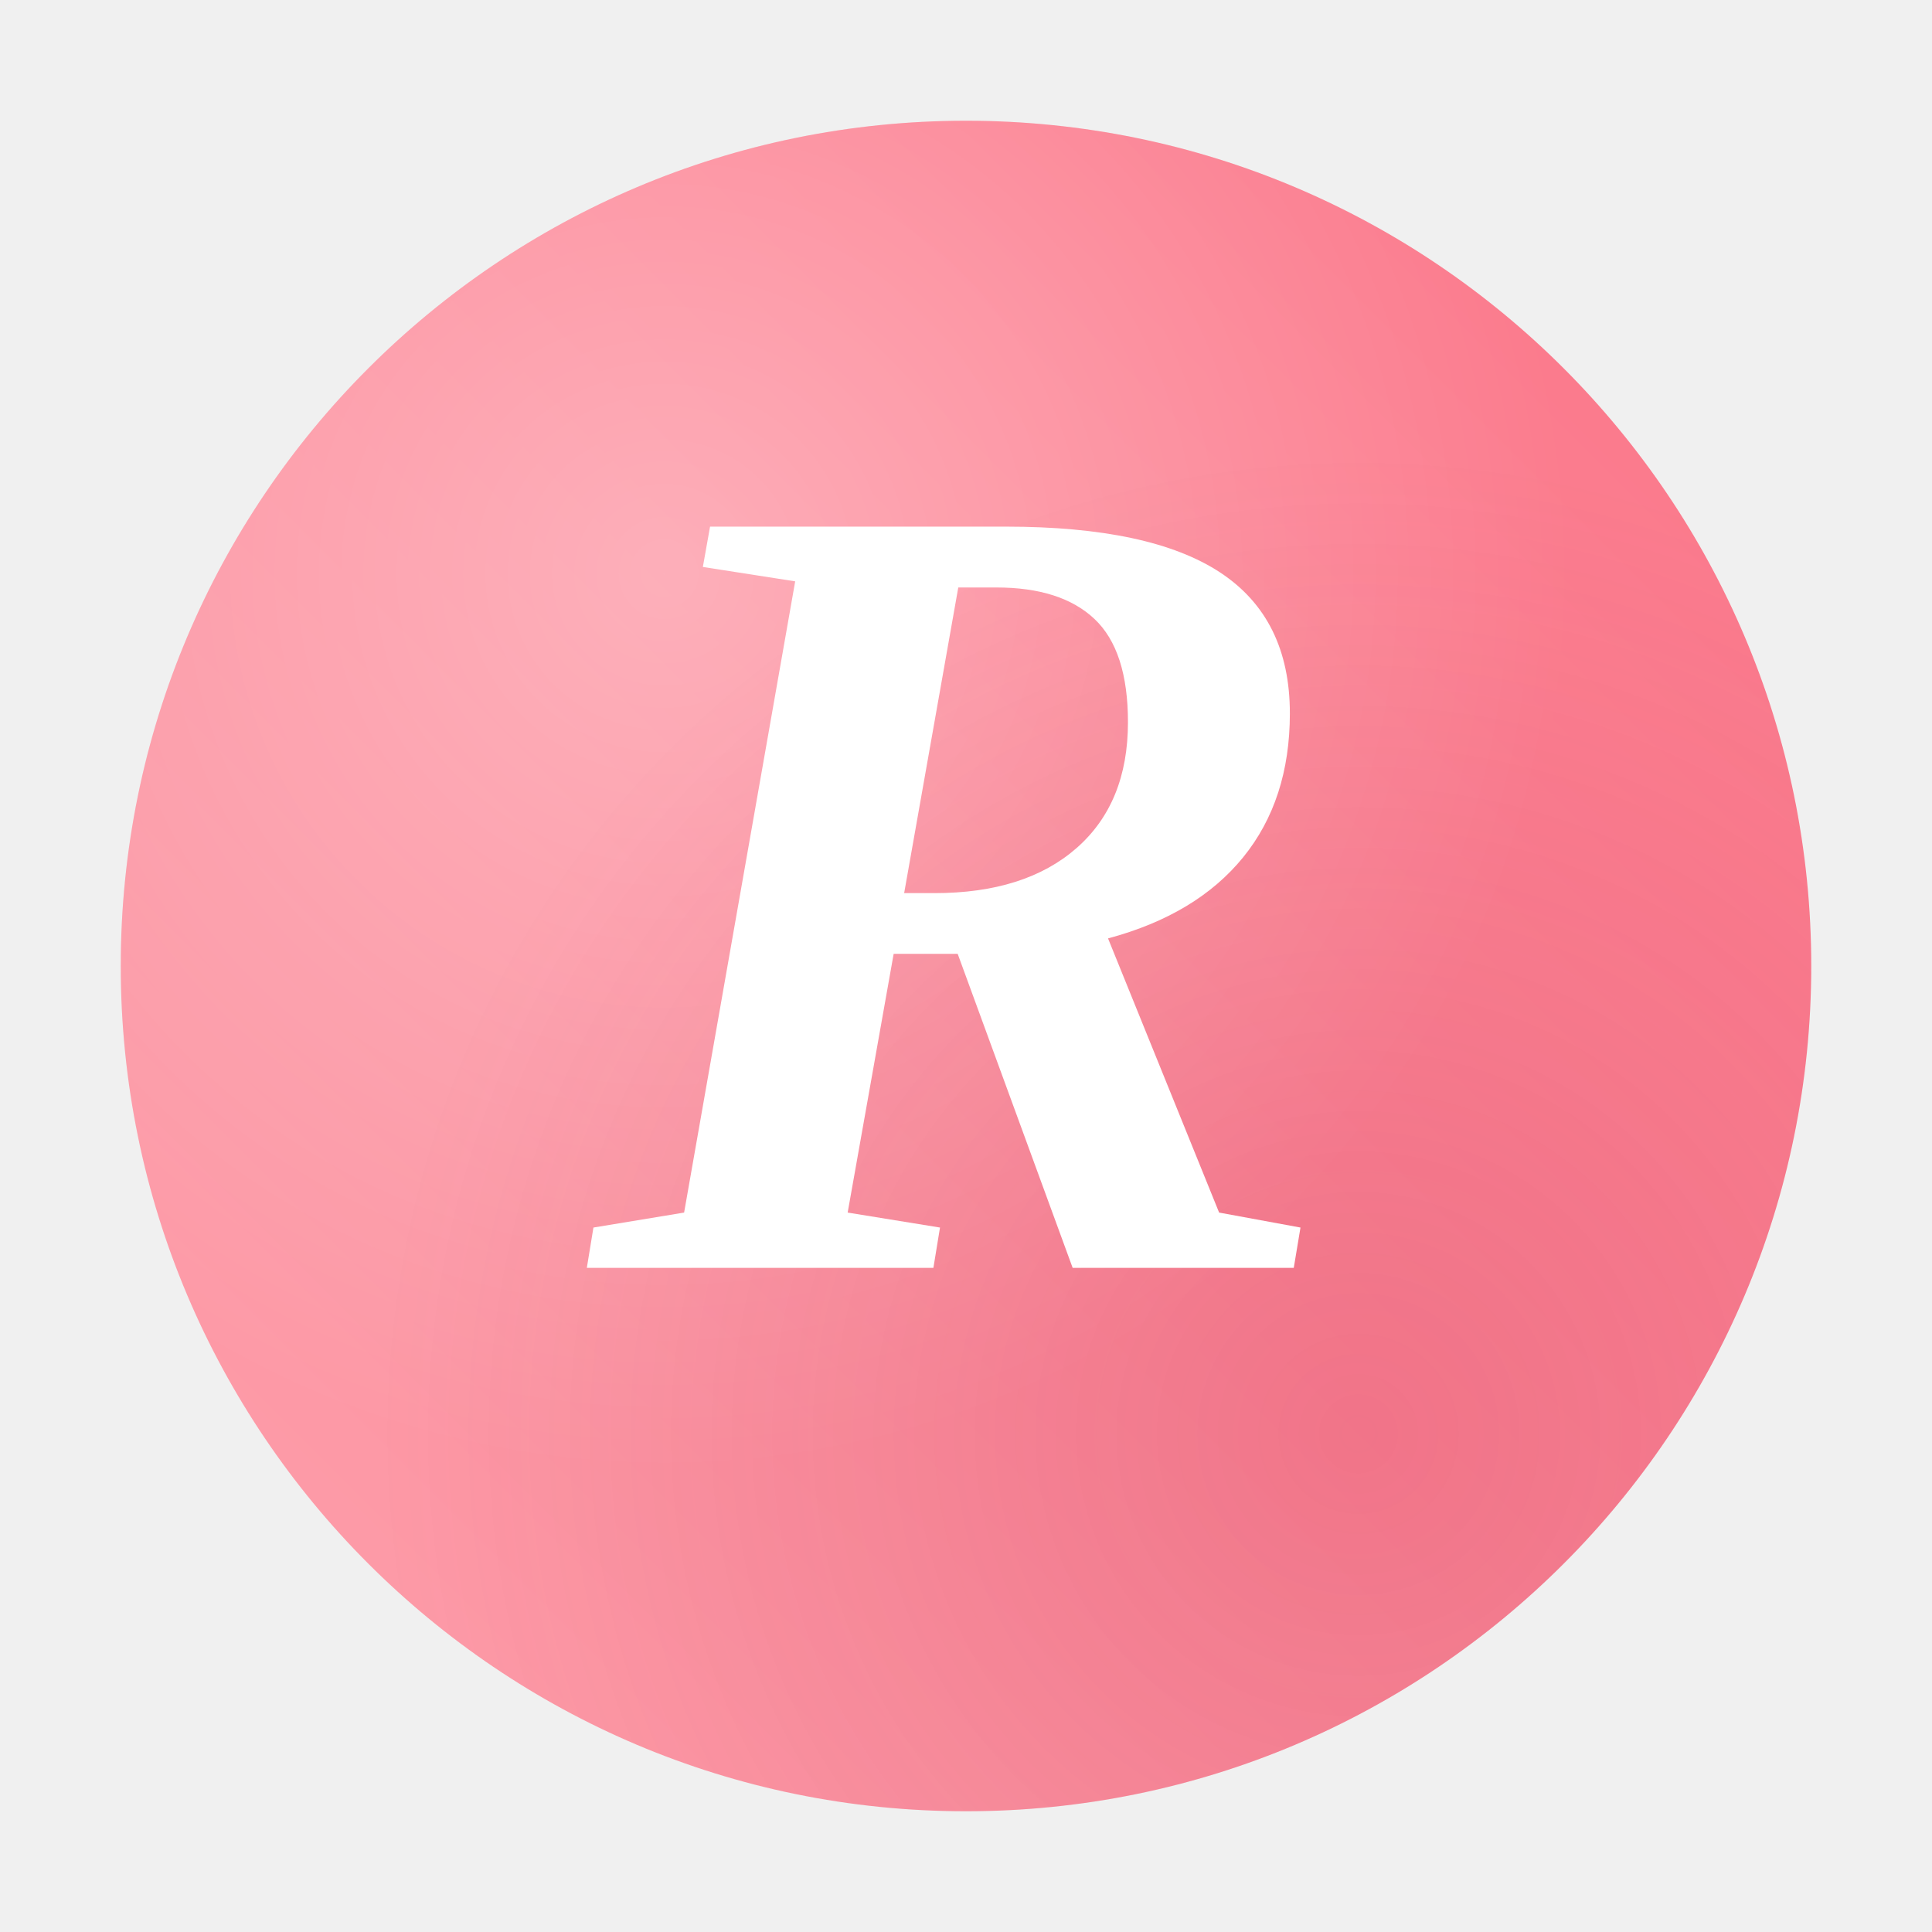
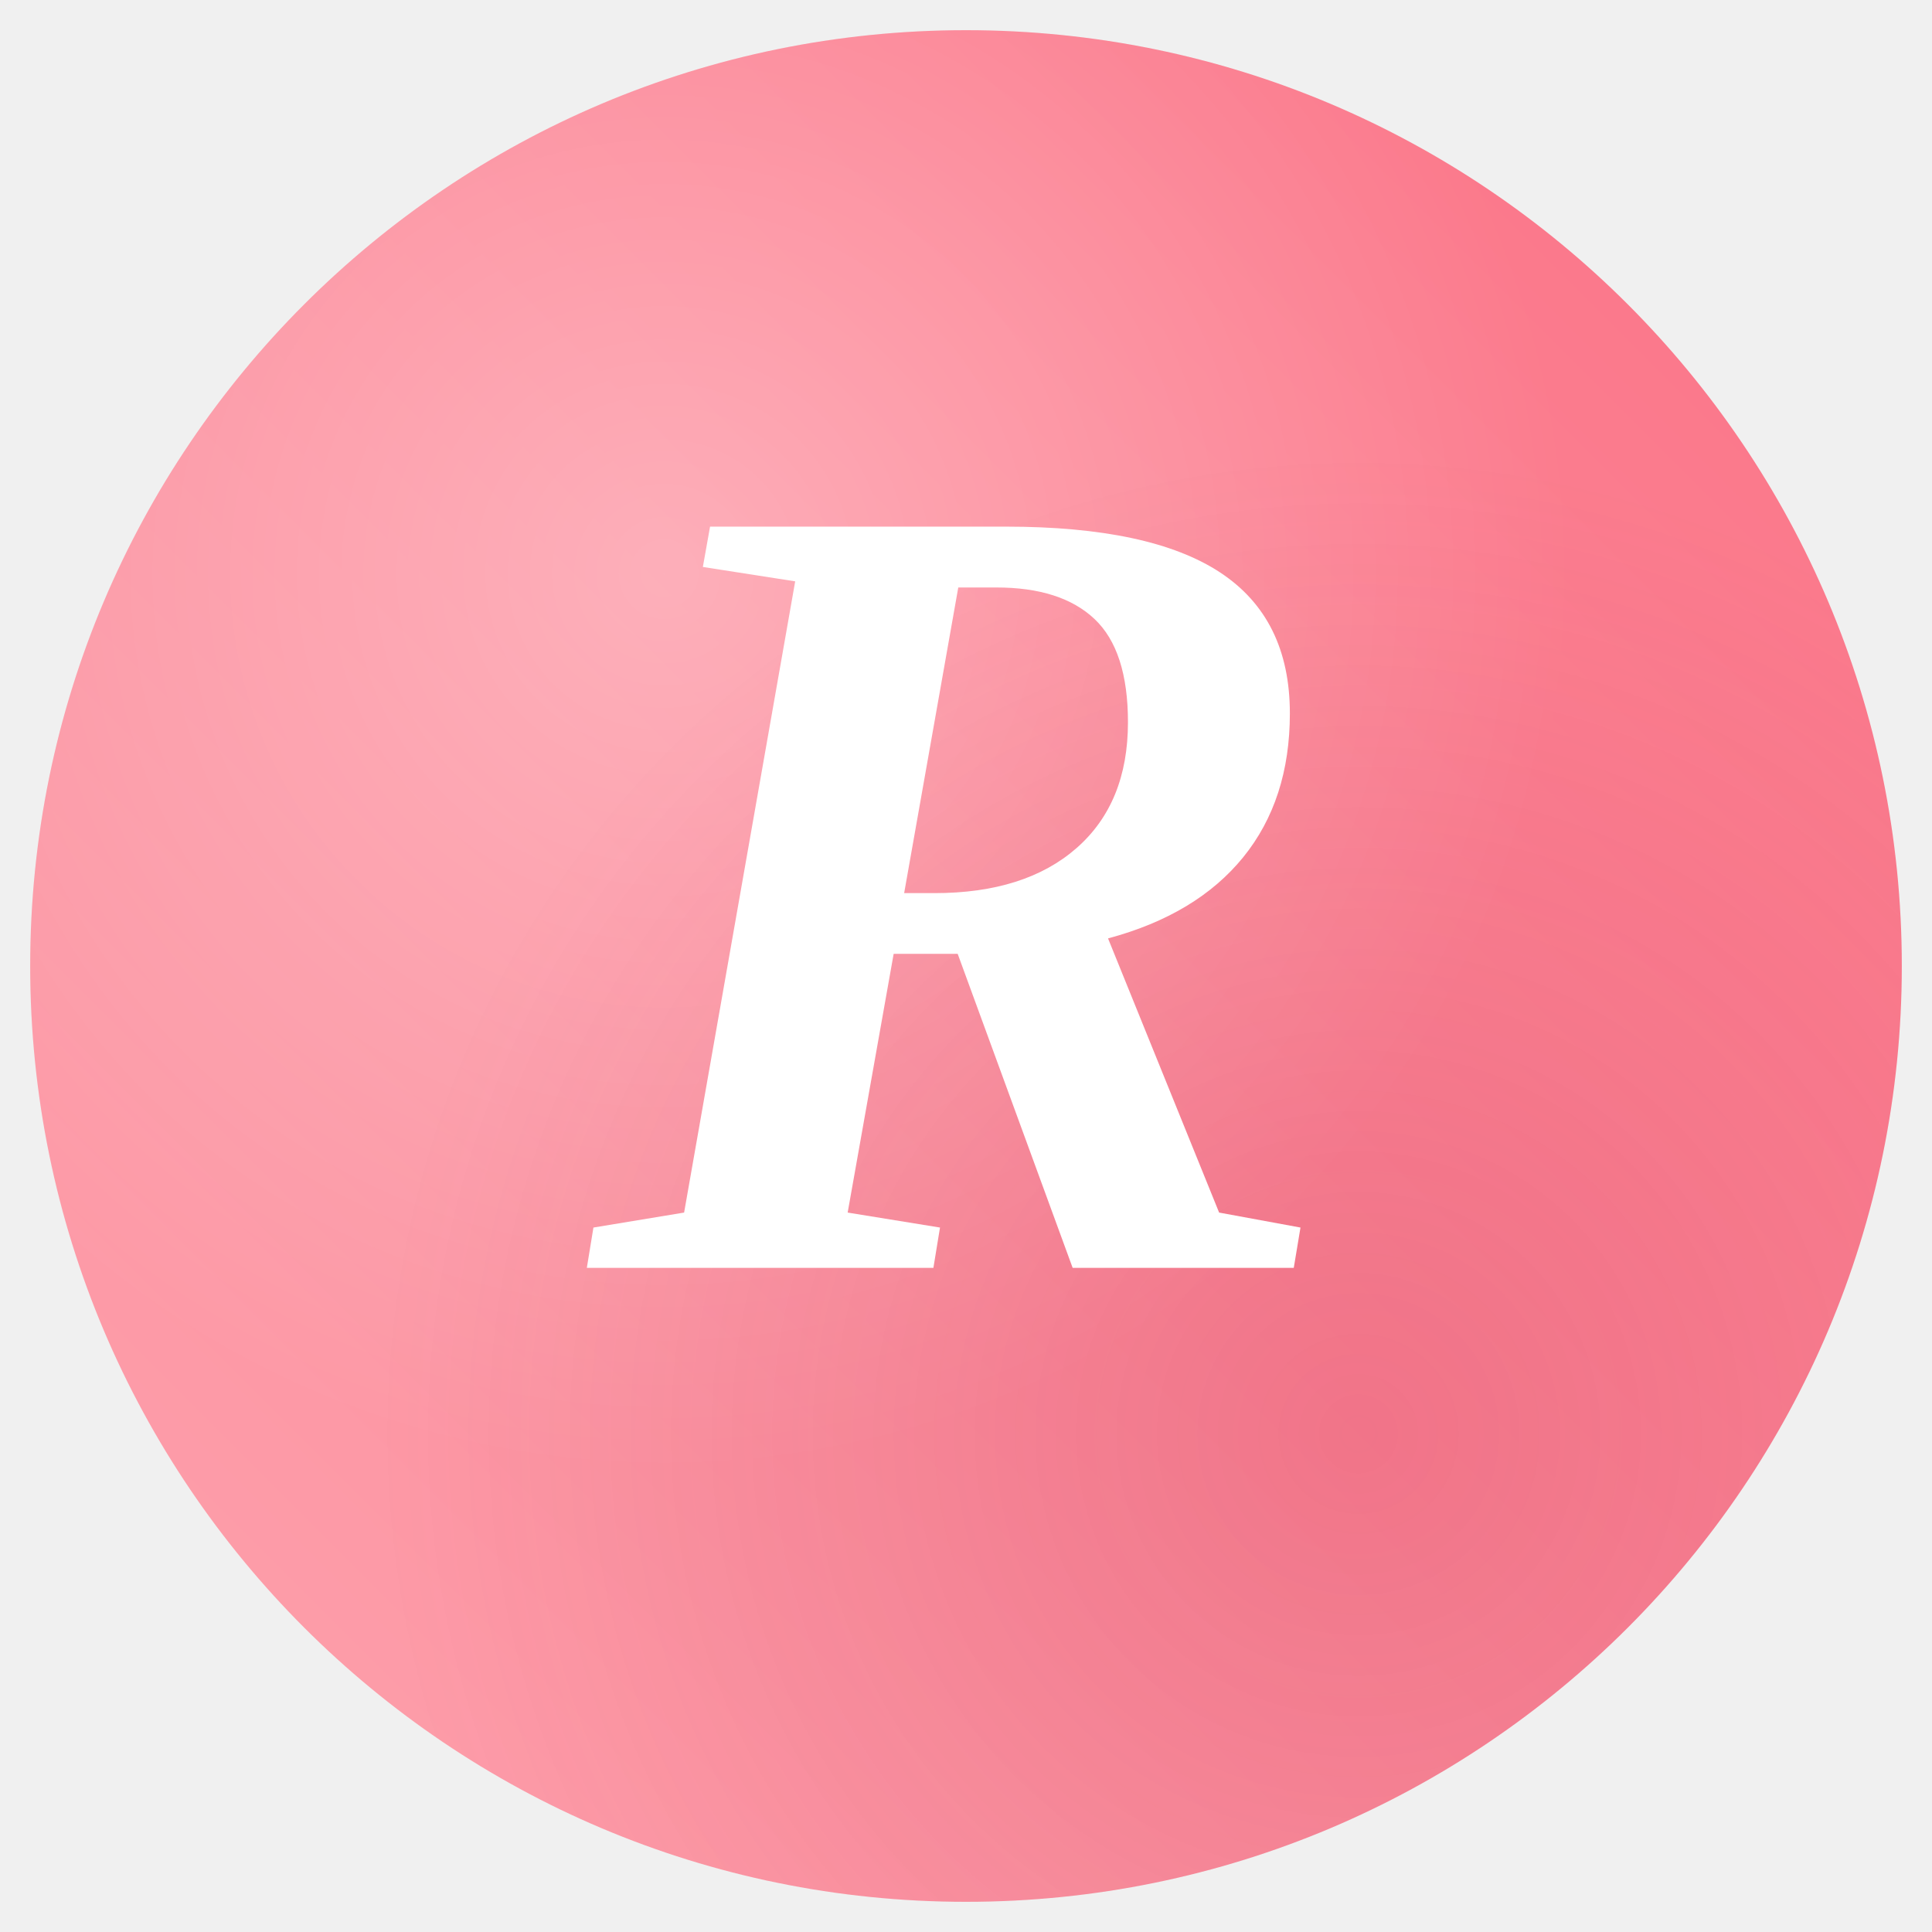
<svg xmlns="http://www.w3.org/2000/svg" width="256" height="256" viewBox="0 0 256 256" role="img" aria-label="Rukaiya logo">
  <defs>
    <linearGradient id="logoGradient" x1="0" y1="256" x2="256" y2="0" gradientUnits="userSpaceOnUse">
      <stop offset="0%" stop-color="#fda4af" />
      <stop offset="100%" stop-color="#fb7185" />
    </linearGradient>
    <radialGradient id="highlightGradient" cx="88" cy="76" r="120" gradientUnits="userSpaceOnUse">
      <stop offset="0%" stop-color="#ffffff" stop-opacity="0.32" />
      <stop offset="100%" stop-color="#ffffff" stop-opacity="0" />
    </radialGradient>
    <radialGradient id="shadeGradient" cx="180" cy="190" r="130" gradientUnits="userSpaceOnUse">
      <stop offset="0%" stop-color="#be123c" stop-opacity="0.19" />
      <stop offset="100%" stop-color="#be123c" stop-opacity="0" />
    </radialGradient>
  </defs>
-   <circle cx="128" cy="128" r="112" fill="url(#logoGradient)" />
-   <circle cx="128" cy="128" r="112" fill="url(#highlightGradient)" />
-   <circle cx="128" cy="128" r="112" fill="url(#shadeGradient)" />
+   <circle cx="128" cy="128" r="124" fill="url(#logoGradient)" />
+   <circle cx="128" cy="128" r="124" fill="url(#highlightGradient)" />
+   <circle cx="128" cy="128" r="124" fill="url(#shadeGradient)" />
  <text x="128" y="168" text-anchor="middle" font-family="'DM Serif Display', Georgia, 'Times New Roman', serif" font-size="150" font-style="italic" font-weight="700" fill="#ffffff">R</text>
</svg>
